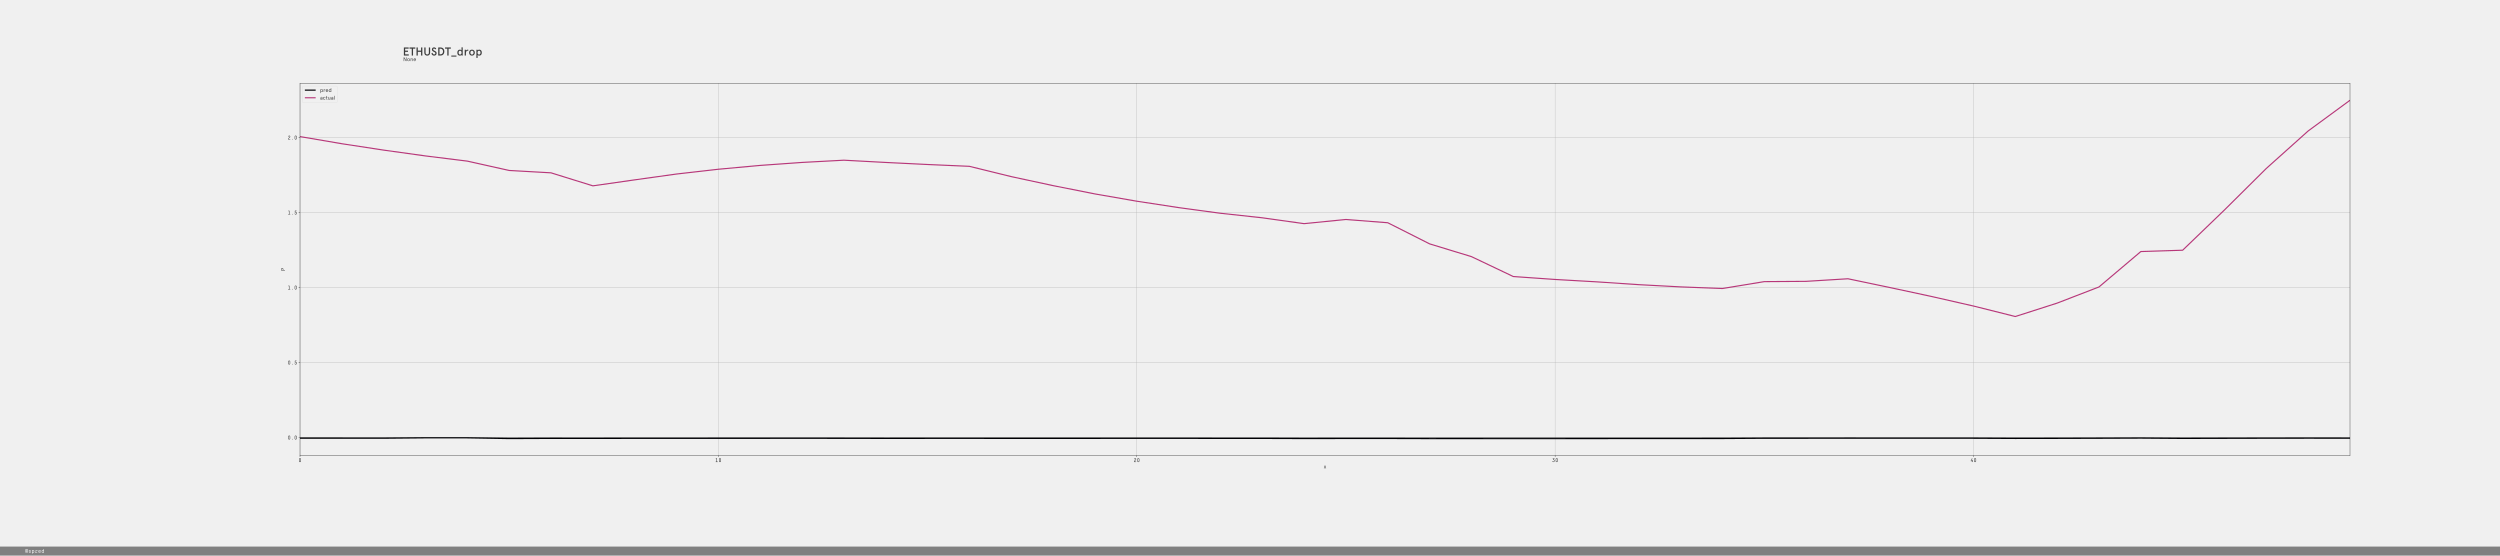
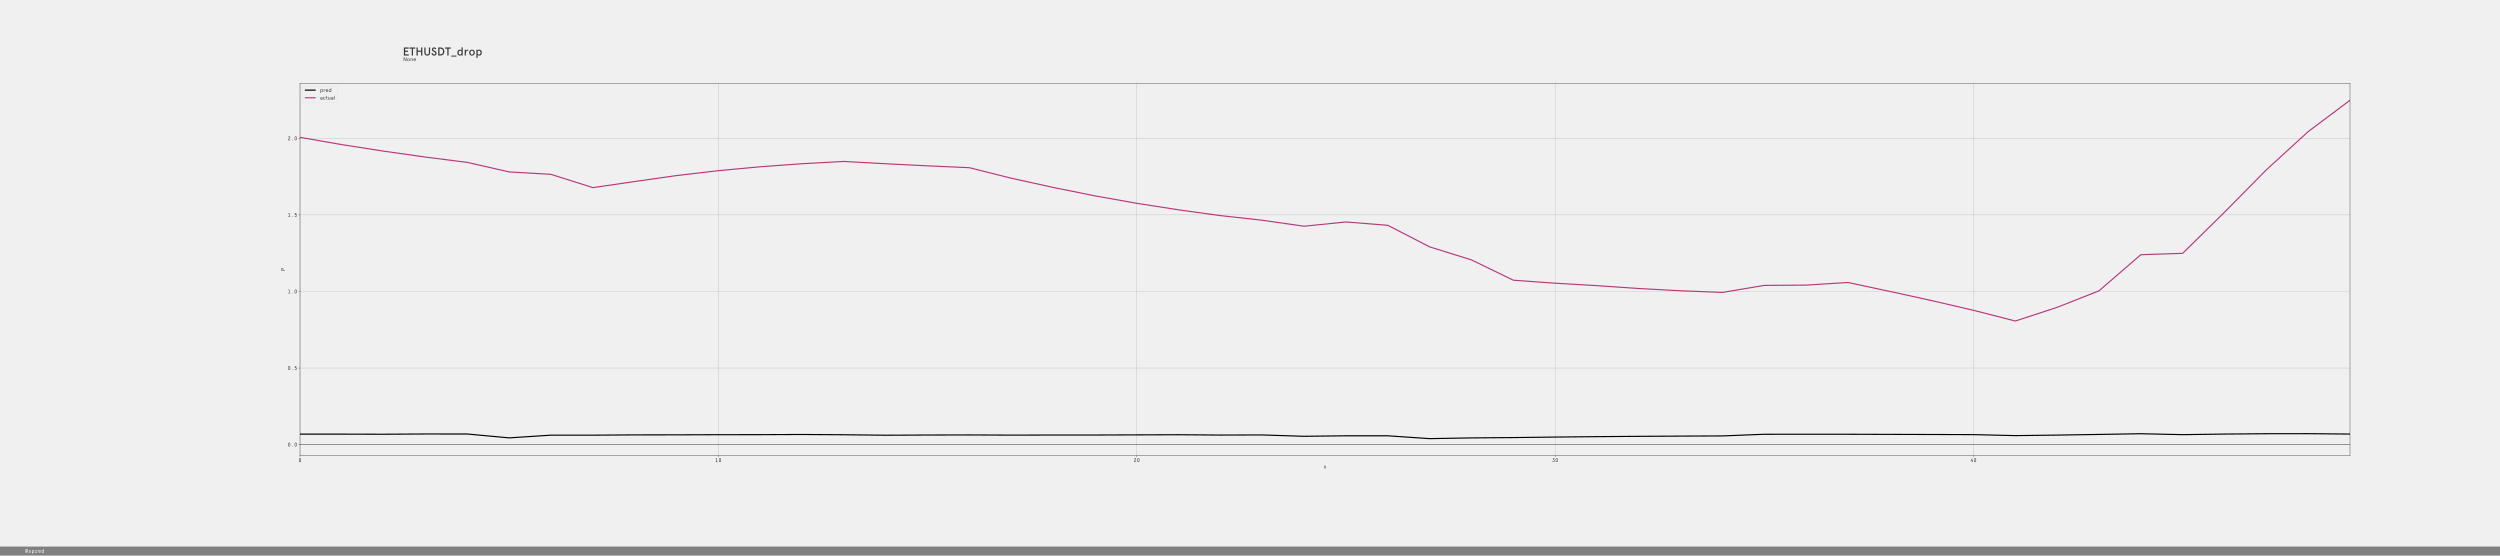
<svg xmlns="http://www.w3.org/2000/svg" xmlns:xlink="http://www.w3.org/1999/xlink" height="1440pt" version="1.1" viewBox="0 0 6480 1440" width="6480pt">
  <defs>
    <style type="text/css">
*{stroke-linecap:butt;stroke-linejoin:round;}
  </style>
  </defs>
  <g id="figure_1">
    <g id="patch_1">
      <path d="M 0 1440  L 6480 1440  L 6480 0  L 0 0  z " style="fill:#f0f0f0;" />
    </g>
    <g id="axes_1">
      <g id="patch_2">
        <path d="M 777.6 1180.8  L 6091.2 1180.8  L 6091.2 216  L 777.6 216  z " style="fill:#f0f0f0;" />
      </g>
      <g id="matplotlib.axis_1">
        <g id="xtick_1">
          <g id="line2d_1">
-             <path clip-path="url(#p9e5f2f5a08)" d="M 777.6 1180.8  L 777.6 216  " style="fill:none;stroke:#b0b0b0;stroke-linecap:square;stroke-width:0.8;" />
+             <path clip-path="url(#pdf9355d670)" d="M 777.6 1180.8  L 777.6 216  " style="fill:none;stroke:#b0b0b0;stroke-linecap:square;stroke-width:0.8;" />
          </g>
          <g id="line2d_2">
            <defs>
-               <path d="M 0 0  L 0 3.5  " id="ma62f283c10" style="stroke:#000000;stroke-width:0.8;" />
-             </defs>
-             <g>
-               <use style="stroke:#000000;stroke-width:0.8;" x="777.6" xlink:href="#ma62f283c10" y="1180.8" />
+               <path d="M 0 0  L 0 3.5  " id="ma05d22f918" style="stroke:#000000;stroke-width:0.8;" />
+             </defs>
+             <g>
+               <use style="stroke:#000000;stroke-width:0.8;" x="777.6" xlink:href="#ma05d22f918" y="1180.8" />
            </g>
          </g>
          <g id="text_1">
            <defs>
              <path d="M 48.203 52.594  L 48.203 17.406  Q 48.203 9.703 42.953 4.344  Q 37.703 -1 29.891 -1  Q 22.094 -1 16.938 4.391  Q 11.797 9.797 11.797 17.5  L 11.797 52.594  Q 11.797 60.297 16.938 65.641  Q 22.094 71 29.891 71  Q 37.703 71 42.953 65.641  Q 48.203 60.297 48.203 52.594  z M 39.906 17.297  L 39.906 52.5  Q 39.906 56.906 37 60  Q 34.094 63.094 29.906 63.094  Q 25.797 63.094 22.891 60  Q 20 56.906 20 52.5  L 20 17.406  Q 20 13 22.891 9.953  Q 25.797 6.906 30 6.906  Q 34.094 6.906 37 9.906  Q 39.906 12.906 39.906 17.297  z " id="DecimaMonoPro-30" />
            </defs>
            <g style="fill:#303030;" transform="translate(773.4 1197.613)scale(0.14 -0.14)">
              <use xlink:href="#DecimaMonoPro-30" />
            </g>
          </g>
        </g>
        <g id="xtick_2">
          <g id="line2d_3">
-             <path clip-path="url(#p9e5f2f5a08)" d="M 1862.008 1180.8  L 1862.008 216  " style="fill:none;stroke:#b0b0b0;stroke-linecap:square;stroke-width:0.8;" />
+             <path clip-path="url(#pdf9355d670)" d="M 1862.008 1180.8  L 1862.008 216  " style="fill:none;stroke:#b0b0b0;stroke-linecap:square;stroke-width:0.8;" />
          </g>
          <g id="line2d_4">
            <g>
-               <use style="stroke:#000000;stroke-width:0.8;" x="1862.008" xlink:href="#ma62f283c10" y="1180.8" />
+               <use style="stroke:#000000;stroke-width:0.8;" x="1862.008" xlink:href="#ma05d22f918" y="1180.8" />
            </g>
          </g>
          <g id="text_2">
            <defs>
              <path d="M 13.906 68.203  L 25.203 70  L 32.297 70  Q 33 70 33.547 69.5  Q 34.094 69 34.094 68.203  L 34.094 7.703  L 47.297 7.703  Q 48 7.703 48.547 7.141  Q 49.094 6.594 49.094 5.906  L 49.094 1.797  Q 49.094 1 48.547 0.5  Q 48 0 47.297 0  L 12.594 0  Q 11.797 0 11.297 0.5  Q 10.797 1 10.797 1.797  L 10.797 5.906  Q 10.797 6.594 11.297 7.141  Q 11.797 7.703 12.594 7.703  L 25.703 7.703  L 25.703 62.094  L 14.703 60.406  L 14.406 60.406  Q 14 60.297 13.5 60.297  Q 12.094 60.297 12.094 62.094  L 12.094 66.297  Q 12.094 67.797 13.906 68.203  z " id="DecimaMonoPro-31" />
            </defs>
            <g style="fill:#303030;" transform="translate(1853.608 1197.613)scale(0.14 -0.14)">
              <use xlink:href="#DecimaMonoPro-31" />
              <use x="60" xlink:href="#DecimaMonoPro-30" />
            </g>
          </g>
        </g>
        <g id="xtick_3">
          <g id="line2d_5">
-             <path clip-path="url(#p9e5f2f5a08)" d="M 2946.416 1180.8  L 2946.416 216  " style="fill:none;stroke:#b0b0b0;stroke-linecap:square;stroke-width:0.8;" />
+             <path clip-path="url(#pdf9355d670)" d="M 2946.416 1180.8  L 2946.416 216  " style="fill:none;stroke:#b0b0b0;stroke-linecap:square;stroke-width:0.8;" />
          </g>
          <g id="line2d_6">
            <g>
-               <use style="stroke:#000000;stroke-width:0.8;" x="2946.416" xlink:href="#ma62f283c10" y="1180.8" />
+               <use style="stroke:#000000;stroke-width:0.8;" x="2946.416" xlink:href="#ma05d22f918" y="1180.8" />
            </g>
          </g>
          <g id="text_3">
            <defs>
              <path d="M 11.703 53  Q 11.703 59.703 17.203 65.344  Q 22.703 71 30.594 71  Q 38.406 71 43.797 65.75  Q 49.203 60.5 49.203 52.703  Q 49.203 46.906 46.094 41.75  Q 43 36.594 38.594 32.844  Q 34.203 29.094 29.797 25.438  Q 25.406 21.797 22.297 17.297  Q 19.203 12.797 19.203 7.797  L 47.406 7.797  Q 48.203 7.797 48.703 7.297  Q 49.203 6.797 49.203 6  L 49.203 1.797  Q 49.203 1 48.703 0.5  Q 48.203 0 47.406 0  L 12.594 0  Q 11.797 0 11.297 0.5  Q 10.797 1 10.797 1.797  L 10.797 7.297  Q 10.797 13.906 13.891 19.453  Q 17 25 21.391 28.891  Q 25.797 32.797 30.188 36.391  Q 34.594 40 37.688 44.297  Q 40.797 48.594 40.797 53.297  Q 40.797 57.406 37.75 60.25  Q 34.703 63.094 30.5 63.094  Q 26.094 63.094 23.188 59.688  Q 20.297 56.297 20.094 53  Q 19.906 51 17.797 51  L 14 51  Q 12.906 51 12.297 51.594  Q 11.703 52.203 11.703 53  z " id="DecimaMonoPro-32" />
            </defs>
            <g style="fill:#303030;" transform="translate(2938.016 1197.613)scale(0.14 -0.14)">
              <use xlink:href="#DecimaMonoPro-32" />
              <use x="60" xlink:href="#DecimaMonoPro-30" />
            </g>
          </g>
        </g>
        <g id="xtick_4">
          <g id="line2d_7">
-             <path clip-path="url(#p9e5f2f5a08)" d="M 4030.824 1180.8  L 4030.824 216  " style="fill:none;stroke:#b0b0b0;stroke-linecap:square;stroke-width:0.8;" />
+             <path clip-path="url(#pdf9355d670)" d="M 4030.824 1180.8  L 4030.824 216  " style="fill:none;stroke:#b0b0b0;stroke-linecap:square;stroke-width:0.8;" />
          </g>
          <g id="line2d_8">
            <g>
-               <use style="stroke:#000000;stroke-width:0.8;" x="4030.824" xlink:href="#ma62f283c10" y="1180.8" />
+               <use style="stroke:#000000;stroke-width:0.8;" x="4030.824" xlink:href="#ma05d22f918" y="1180.8" />
            </g>
          </g>
          <g id="text_4">
            <defs>
              <path d="M 46.203 61.094  L 35.406 47.094  Q 40.797 46.406 44.891 41.953  Q 49 37.5 49 31.5  L 49 17.5  Q 49 9.797 43.5 4.391  Q 38 -1 30 -1  Q 21.797 -1 16.344 4.344  Q 10.906 9.703 10.906 17.406  Q 10.906 18.203 11.5 18.797  Q 12.094 19.406 13.203 19.406  L 17 19.406  Q 19.094 19.406 19.297 17.406  Q 19.297 13 22.391 9.953  Q 25.5 6.906 30 6.906  Q 34.406 6.906 37.5 9.953  Q 40.594 13 40.594 17.406  L 40.594 31.406  Q 40.594 34.594 38.297 36.938  Q 36 39.297 32.703 39.297  L 27.406 39.297  Q 25.203 39.297 25.203 41.594  L 25.203 45  Q 25.203 46.703 26.297 48.203  L 36.594 62.094  L 16.906 62.094  Q 14.703 62.094 14.703 64.406  L 14.703 67.703  Q 14.703 70 16.906 70  L 45.094 70  Q 47.297 70 47.297 67.703  L 47.297 64.297  Q 47.297 62.594 46.203 61.094  z " id="DecimaMonoPro-33" />
            </defs>
            <g style="fill:#303030;" transform="translate(4022.424 1197.613)scale(0.14 -0.14)">
              <use xlink:href="#DecimaMonoPro-33" />
              <use x="60" xlink:href="#DecimaMonoPro-30" />
            </g>
          </g>
        </g>
        <g id="xtick_5">
          <g id="line2d_9">
-             <path clip-path="url(#p9e5f2f5a08)" d="M 5115.233 1180.8  L 5115.233 216  " style="fill:none;stroke:#b0b0b0;stroke-linecap:square;stroke-width:0.8;" />
+             <path clip-path="url(#pdf9355d670)" d="M 5115.233 1180.8  L 5115.233 216  " style="fill:none;stroke:#b0b0b0;stroke-linecap:square;stroke-width:0.8;" />
          </g>
          <g id="line2d_10">
            <g>
-               <use style="stroke:#000000;stroke-width:0.8;" x="5115.233" xlink:href="#ma62f283c10" y="1180.8" />
+               <use style="stroke:#000000;stroke-width:0.8;" x="5115.233" xlink:href="#ma05d22f918" y="1180.8" />
            </g>
          </g>
          <g id="text_5">
            <defs>
              <path d="M 40.094 67.5  L 19.5 22.906  L 35.797 22.906  L 35.797 38.906  Q 35.797 39.703 36.391 40.297  Q 37 40.906 38.094 40.906  L 42.203 40.906  Q 43 40.906 43.594 40.25  Q 44.203 39.594 44.203 38.906  L 44.203 22.906  L 48 22.906  Q 48.797 22.906 49.391 22.297  Q 50 21.703 50 20.594  L 50 17.406  Q 50 16.297 49.391 15.688  Q 48.797 15.094 48 15.094  L 44.203 15.094  L 44.203 2  Q 44.203 1.203 43.594 0.594  Q 43 0 42.203 0  L 38.094 0  Q 37 0 36.391 0.594  Q 35.797 1.203 35.797 2  L 35.797 15.094  L 12.094 15.094  Q 9.906 15.094 9.906 17.406  L 9.906 21.297  Q 9.906 22.5 11 24.703  L 31.297 68  Q 32.297 70 34 70  L 38.797 70  Q 40.5 70 40.5 68.797  Q 40.5 68.5 40.094 67.5  z " id="DecimaMonoPro-34" />
            </defs>
            <g style="fill:#303030;" transform="translate(5106.833 1197.613)scale(0.14 -0.14)">
              <use xlink:href="#DecimaMonoPro-34" />
              <use x="60" xlink:href="#DecimaMonoPro-30" />
            </g>
          </g>
        </g>
        <g id="text_6">
          <defs>
            <path d="M 3.594 50.406  L 13.094 50.406  L 22.906 34.406  L 32.703 50.406  L 42.203 50.406  L 27.594 26.594  L 44 0  L 34.5 0  L 22.906 18.906  L 11.297 0  L 1.797 0  L 18.203 26.594  z " id="Apercu-78" />
          </defs>
          <g style="opacity:0.75;" transform="translate(3431.194 1214.045)scale(0.14 -0.14)">
            <use xlink:href="#Apercu-78" />
          </g>
        </g>
      </g>
      <g id="matplotlib.axis_2">
        <g id="ytick_1">
          <g id="line2d_11">
-             <path clip-path="url(#p9e5f2f5a08)" d="M 777.6 1134.112  L 6091.2 1134.112  " style="fill:none;stroke:#b0b0b0;stroke-linecap:square;stroke-width:0.8;" />
+             <path clip-path="url(#pdf9355d670)" d="M 777.6 1152.321  L 6091.2 1152.321  " style="fill:none;stroke:#b0b0b0;stroke-linecap:square;stroke-width:0.8;" />
          </g>
          <g id="line2d_12">
            <defs>
-               <path d="M 0 0  L -3.5 0  " id="m2dbc1bed35" style="stroke:#000000;stroke-width:0.8;" />
-             </defs>
-             <g>
-               <use style="stroke:#000000;stroke-width:0.8;" x="777.6" xlink:href="#m2dbc1bed35" y="1134.112" />
+               <path d="M 0 0  L -3.5 0  " id="m457463bc93" style="stroke:#000000;stroke-width:0.8;" />
+             </defs>
+             <g>
+               <use style="stroke:#000000;stroke-width:0.8;" x="777.6" xlink:href="#m457463bc93" y="1152.321" />
            </g>
          </g>
          <g id="text_7">
            <defs>
              <path d="M 35.094 7.5  L 35.094 2.594  Q 35.094 0 32.5 0  L 27.5 0  Q 24.906 0 24.906 2.594  L 24.906 7.5  Q 24.906 10.094 27.5 10.094  L 32.5 10.094  Q 35.094 10.094 35.094 7.5  z " id="DecimaMonoPro-2e" />
            </defs>
-             <g style="fill:#303030;" transform="translate(745.4 1139.018)scale(0.14 -0.14)">
+             <g style="fill:#303030;" transform="translate(745.4 1157.227)scale(0.14 -0.14)">
              <use xlink:href="#DecimaMonoPro-30" />
              <use x="60" xlink:href="#DecimaMonoPro-2e" />
              <use x="120" xlink:href="#DecimaMonoPro-30" />
            </g>
          </g>
        </g>
        <g id="ytick_2">
          <g id="line2d_13">
-             <path clip-path="url(#p9e5f2f5a08)" d="M 777.6 939.728  L 6091.2 939.728  " style="fill:none;stroke:#b0b0b0;stroke-linecap:square;stroke-width:0.8;" />
+             <path clip-path="url(#pdf9355d670)" d="M 777.6 953.889  L 6091.2 953.889  " style="fill:none;stroke:#b0b0b0;stroke-linecap:square;stroke-width:0.8;" />
          </g>
          <g id="line2d_14">
            <g>
-               <use style="stroke:#000000;stroke-width:0.8;" x="777.6" xlink:href="#m2dbc1bed35" y="939.728" />
+               <use style="stroke:#000000;stroke-width:0.8;" x="777.6" xlink:href="#m457463bc93" y="953.889" />
            </g>
          </g>
          <g id="text_8">
            <defs>
              <path d="M 21.906 35.594  Q 21.094 34.406 19.797 34.406  Q 19.406 34.406 18.203 34.797  L 14.797 35.797  Q 13.203 36.297 13.406 38.5  L 15.906 67.703  Q 16.094 70 18.094 70  L 44.406 70  Q 46.594 70 46.594 67.703  L 46.594 64.406  Q 46.594 62.094 44.406 62.094  L 24.094 62.094  L 22.406 44.797  Q 25.203 47.203 30.703 47.203  Q 38.406 47.203 43.703 42  Q 49 36.797 49 28.906  L 49 17.5  Q 49 9.797 43.5 4.391  Q 38 -1 30.094 -1  Q 21.906 -1 16.453 4.344  Q 11 9.703 11 17.406  Q 11 18.203 11.594 18.797  Q 12.203 19.406 13.297 19.406  L 17.094 19.406  Q 18.203 19.406 18.797 18.797  Q 19.406 18.203 19.406 17.406  Q 19.406 13 22.5 9.953  Q 25.594 6.906 30.094 6.906  Q 34.5 6.906 37.547 9.953  Q 40.594 13 40.594 17.406  L 40.594 28.797  Q 40.594 33.203 37.5 36.25  Q 34.406 39.297 29.797 39.297  Q 27.703 39.297 25.797 38.438  Q 23.906 37.594 23.094 36.891  Q 22.297 36.203 21.906 35.594  z " id="DecimaMonoPro-35" />
            </defs>
-             <g style="fill:#303030;" transform="translate(745.4 944.635)scale(0.14 -0.14)">
+             <g style="fill:#303030;" transform="translate(745.4 958.7955)scale(0.14 -0.14)">
              <use xlink:href="#DecimaMonoPro-30" />
              <use x="60" xlink:href="#DecimaMonoPro-2e" />
              <use x="120" xlink:href="#DecimaMonoPro-35" />
            </g>
          </g>
        </g>
        <g id="ytick_3">
          <g id="line2d_15">
-             <path clip-path="url(#p9e5f2f5a08)" d="M 777.6 745.345  L 6091.2 745.345  " style="fill:none;stroke:#b0b0b0;stroke-linecap:square;stroke-width:0.8;" />
+             <path clip-path="url(#pdf9355d670)" d="M 777.6 755.457  L 6091.2 755.457  " style="fill:none;stroke:#b0b0b0;stroke-linecap:square;stroke-width:0.8;" />
          </g>
          <g id="line2d_16">
            <g>
-               <use style="stroke:#000000;stroke-width:0.8;" x="777.6" xlink:href="#m2dbc1bed35" y="745.345" />
+               <use style="stroke:#000000;stroke-width:0.8;" x="777.6" xlink:href="#m457463bc93" y="755.457" />
            </g>
          </g>
          <g id="text_9">
-             <g style="fill:#303030;" transform="translate(745.4 750.2517)scale(0.14 -0.14)">
+             <g style="fill:#303030;" transform="translate(745.4 760.3635)scale(0.14 -0.14)">
              <use xlink:href="#DecimaMonoPro-31" />
              <use x="60" xlink:href="#DecimaMonoPro-2e" />
              <use x="120" xlink:href="#DecimaMonoPro-30" />
            </g>
          </g>
        </g>
        <g id="ytick_4">
          <g id="line2d_17">
-             <path clip-path="url(#p9e5f2f5a08)" d="M 777.6 550.962  L 6091.2 550.962  " style="fill:none;stroke:#b0b0b0;stroke-linecap:square;stroke-width:0.8;" />
+             <path clip-path="url(#pdf9355d670)" d="M 777.6 557.025  L 6091.2 557.025  " style="fill:none;stroke:#b0b0b0;stroke-linecap:square;stroke-width:0.8;" />
          </g>
          <g id="line2d_18">
            <g>
-               <use style="stroke:#000000;stroke-width:0.8;" x="777.6" xlink:href="#m2dbc1bed35" y="550.962" />
+               <use style="stroke:#000000;stroke-width:0.8;" x="777.6" xlink:href="#m457463bc93" y="557.025" />
            </g>
          </g>
          <g id="text_10">
-             <g style="fill:#303030;" transform="translate(745.4 555.8684)scale(0.14 -0.14)">
+             <g style="fill:#303030;" transform="translate(745.4 561.9316)scale(0.14 -0.14)">
              <use xlink:href="#DecimaMonoPro-31" />
              <use x="60" xlink:href="#DecimaMonoPro-2e" />
              <use x="120" xlink:href="#DecimaMonoPro-35" />
            </g>
          </g>
        </g>
        <g id="ytick_5">
          <g id="line2d_19">
-             <path clip-path="url(#p9e5f2f5a08)" d="M 777.6 356.578  L 6091.2 356.578  " style="fill:none;stroke:#b0b0b0;stroke-linecap:square;stroke-width:0.8;" />
+             <path clip-path="url(#pdf9355d670)" d="M 777.6 358.593  L 6091.2 358.593  " style="fill:none;stroke:#b0b0b0;stroke-linecap:square;stroke-width:0.8;" />
          </g>
          <g id="line2d_20">
            <g>
-               <use style="stroke:#000000;stroke-width:0.8;" x="777.6" xlink:href="#m2dbc1bed35" y="356.578" />
+               <use style="stroke:#000000;stroke-width:0.8;" x="777.6" xlink:href="#m457463bc93" y="358.593" />
            </g>
          </g>
          <g id="text_11">
-             <g style="fill:#303030;" transform="translate(745.4 361.4851)scale(0.14 -0.14)">
+             <g style="fill:#303030;" transform="translate(745.4 363.4996)scale(0.14 -0.14)">
              <use xlink:href="#DecimaMonoPro-32" />
              <use x="60" xlink:href="#DecimaMonoPro-2e" />
              <use x="120" xlink:href="#DecimaMonoPro-30" />
            </g>
          </g>
        </g>
        <g id="text_12">
          <defs>
            <path d="M 34.094 30  L 18.5 30  L 18.5 0  L 9.703 0  L 9.703 70  L 34.094 70  Q 43.906 70 49.406 64.594  Q 54.906 59.203 54.906 50  Q 54.906 40.797 49.406 35.391  Q 43.906 30 34.094 30  z M 34.594 38.406  Q 40 38.406 42.891 41.406  Q 45.797 44.406 45.797 50  Q 45.797 55.594 42.891 58.594  Q 40 61.594 34.594 61.594  L 18.5 61.594  L 18.5 38.406  z " id="Apercu-50" />
          </defs>
          <g style="opacity:0.75;" transform="translate(738.5431 702.4884)rotate(-90)scale(0.14 -0.14)">
            <use xlink:href="#Apercu-50" />
          </g>
        </g>
      </g>
      <g id="line2d_21">
-         <path clip-path="url(#p9e5f2f5a08)" d="M 777.6 1135.803  L 886.041 1135.838  L 994.482 1135.913  L 1102.922 1134.867  L 1211.363 1134.912  L 1319.804 1136.804  L 1428.245 1136.348  L 1536.686 1136.399  L 1645.127 1136.26  L 1753.567 1136.257  L 1862.008 1136.165  L 1970.449 1136.153  L 2078.89 1136.045  L 2187.331 1136.186  L 2295.771 1136.373  L 2404.212 1136.299  L 2512.653 1136.279  L 2621.094 1136.348  L 2729.535 1136.337  L 2837.976 1136.311  L 2946.416 1136.27  L 3054.857 1136.218  L 3163.298 1136.403  L 3271.739 1136.387  L 3380.18 1136.758  L 3488.62 1136.612  L 3597.061 1136.579  L 3705.502 1136.885  L 3813.943 1136.86  L 3922.384 1136.945  L 4030.824 1136.899  L 4139.265 1136.839  L 4247.706 1136.782  L 4356.147 1136.733  L 4464.588 1136.68  L 4573.029 1135.981  L 4681.469 1135.966  L 4789.91 1135.835  L 4898.351 1135.891  L 5006.792 1135.924  L 5115.233 1135.956  L 5223.673 1136.485  L 5332.114 1136.312  L 5440.555 1135.998  L 5548.996 1135.579  L 5657.437 1136.422  L 5765.878 1136.149  L 5874.318 1135.906  L 5982.759 1135.769  L 6091.2 1135.864  " style="fill:none;stroke:#000004;stroke-width:3;" />
+         <path clip-path="url(#pdf9355d670)" d="M 777.6 1125.276  L 886.041 1125.271  L 994.482 1125.527  L 1102.922 1124.868  L 1211.363 1124.954  L 1319.804 1134.976  L 1428.245 1127.915  L 1536.686 1127.97  L 1645.127 1127.223  L 1753.567 1127.114  L 1862.008 1126.73  L 1970.449 1126.64  L 2078.89 1126.176  L 2187.331 1126.884  L 2295.771 1128.096  L 2404.212 1127.592  L 2512.653 1127.362  L 2621.094 1127.815  L 2729.535 1127.606  L 2837.976 1127.58  L 2946.416 1127.207  L 3054.857 1126.827  L 3163.298 1127.687  L 3271.739 1127.371  L 3380.18 1130.868  L 3488.62 1129.58  L 3597.061 1129.597  L 3705.502 1136.945  L 3813.943 1135.064  L 3922.384 1134.207  L 4030.824 1132.873  L 4139.265 1131.805  L 4247.706 1130.96  L 4356.147 1130.381  L 4464.588 1129.896  L 4573.029 1125.605  L 4681.469 1125.534  L 4789.91 1125.581  L 4898.351 1125.909  L 5006.792 1126.216  L 5115.233 1126.544  L 5223.673 1129.123  L 5332.114 1127.759  L 5440.555 1126.04  L 5548.996 1124.234  L 5657.437 1126.616  L 5765.878 1125.102  L 5874.318 1124.21  L 5982.759 1124.074  L 6091.2 1125.091  " style="fill:none;stroke:#000004;stroke-width:3;" />
      </g>
      <g id="line2d_22">
-         <path clip-path="url(#p9e5f2f5a08)" d="M 777.6 354.053  L 886.041 372.535  L 994.482 389.107  L 1102.922 404.185  L 1211.363 417.641  L 1319.804 441.836  L 1428.245 447.973  L 1536.686 481.696  L 1645.127 466.2  L 1753.567 451.082  L 1862.008 438.675  L 1970.449 428.747  L 2078.89 421.029  L 2187.331 415.237  L 2295.771 421.072  L 2404.212 426.381  L 2512.653 431.102  L 2621.094 457.761  L 2729.535 481.153  L 2837.976 502.653  L 2946.416 521.522  L 3054.857 538.081  L 3163.298 552.763  L 3271.739 564.532  L 3380.18 579.696  L 3488.62 568.891  L 3597.061 577.346  L 3705.502 632.094  L 3813.943 665.162  L 3922.384 716.761  L 4030.824 724.365  L 4139.265 730.592  L 4247.706 737.84  L 4356.147 743.619  L 4464.588 747.811  L 4573.029 729.986  L 4681.469 729.231  L 4789.91 722.552  L 4898.351 745.236  L 5006.792 768.537  L 5115.233 793.236  L 5223.673 820.412  L 5332.114 785.663  L 5440.555 743.792  L 5548.996 652.019  L 5657.437 648.56  L 5765.878 544.168  L 5874.318 436.568  L 5982.759 339.454  L 6091.2 259.855  " style="fill:none;stroke:#b73779;stroke-width:3;" />
+         <path clip-path="url(#pdf9355d670)" d="M 777.6 356.015  L 886.041 374.882  L 994.482 391.799  L 1102.922 407.191  L 1211.363 420.927  L 1319.804 445.626  L 1428.245 451.891  L 1536.686 486.317  L 1645.127 470.498  L 1753.567 455.065  L 1862.008 442.4  L 1970.449 432.265  L 2078.89 424.386  L 2187.331 418.473  L 2295.771 424.429  L 2404.212 429.85  L 2512.653 434.669  L 2621.094 461.883  L 2729.535 485.763  L 2837.976 507.71  L 2946.416 526.972  L 3054.857 543.876  L 3163.298 558.864  L 3271.739 570.878  L 3380.18 586.358  L 3488.62 575.328  L 3597.061 583.958  L 3705.502 639.848  L 3813.943 673.604  L 3922.384 726.278  L 4030.824 734.04  L 4139.265 740.396  L 4247.706 747.796  L 4356.147 753.695  L 4464.588 757.974  L 4573.029 739.778  L 4681.469 739.007  L 4789.91 732.189  L 4898.351 755.345  L 5006.792 779.132  L 5115.233 804.345  L 5223.673 832.087  L 5332.114 796.615  L 5440.555 753.871  L 5548.996 660.187  L 5657.437 656.656  L 5765.878 550.089  L 5874.318 440.248  L 5982.759 341.112  L 6091.2 259.855  " style="fill:none;stroke:#b73779;stroke-width:3;" />
      </g>
      <g id="line2d_23">
-         <path clip-path="url(#p9e5f2f5a08)" d="M 777.6 1134.112  L 6091.2 1134.112  " style="fill:none;opacity:0.7;stroke:#000000;stroke-width:1.3;" />
+         <path clip-path="url(#pdf9355d670)" d="M 777.6 1152.321  L 6091.2 1152.321  " style="fill:none;opacity:0.7;stroke:#000000;stroke-width:1.3;" />
      </g>
      <g id="patch_3">
        <path d="M 777.6 1180.8  L 777.6 216  " style="fill:none;stroke:#000000;stroke-linecap:square;stroke-linejoin:miter;stroke-width:0.8;" />
      </g>
      <g id="patch_4">
        <path d="M 6091.2 1180.8  L 6091.2 216  " style="fill:none;stroke:#000000;stroke-linecap:square;stroke-linejoin:miter;stroke-width:0.8;" />
      </g>
      <g id="patch_5">
        <path d="M 777.6 1180.8  L 6091.2 1180.8  " style="fill:none;stroke:#000000;stroke-linecap:square;stroke-linejoin:miter;stroke-width:0.8;" />
      </g>
      <g id="patch_6">
        <path d="M 777.6 216  L 6091.2 216  " style="fill:none;stroke:#000000;stroke-linecap:square;stroke-linejoin:miter;stroke-width:0.8;" />
      </g>
      <g id="patch_7">
        <path d="M 0 1440  L 6480 1440  L 6480 1416.729  L 0 1416.729  z " style="fill:#808080;" />
      </g>
      <g id="text_13">
        <defs>
          <path d="M 50.906 25.906  L 50.906 44  Q 50.906 52.406 44.75 58.406  Q 38.594 64.406 30 64.406  Q 21.297 64.406 15.094 58.406  Q 8.906 52.406 8.906 44  L 8.906 25.906  Q 8.906 17.5 15.094 11.453  Q 21.297 5.406 30 5.406  Q 38.594 5.406 44.75 11.453  Q 50.906 17.5 50.906 25.906  z M 57.703 43.203  L 57.703 26.594  Q 57.703 15.203 49.594 7.094  Q 41.5 -1 30 -1  Q 18.406 -1 10.297 7.094  Q 2.203 15.203 2.203 26.594  L 2.203 43.203  Q 2.203 54.594 10.297 62.688  Q 18.406 70.797 30 70.797  Q 41.5 70.797 49.594 62.688  Q 57.703 54.594 57.703 43.203  z M 38.594 29.406  L 41.406 29.406  Q 42.406 29.406 42.906 28.844  Q 43.406 28.297 43.406 27.594  Q 43.406 21.594 39.797 17.938  Q 36.203 14.297 30.406 14.297  Q 24.406 14.297 20.75 17.938  Q 17.094 21.594 17.094 27.094  L 17.094 43.406  Q 17.094 48.703 20.75 52.391  Q 24.406 56.094 30.406 56.094  Q 35.906 56.094 39.406 52.25  Q 42.906 48.406 42.906 42.297  Q 42.906 41.594 42.406 41.047  Q 41.906 40.5 40.906 40.5  L 38.094 40.5  Q 37.094 40.5 36.547 41.047  Q 36 41.594 36 42.297  Q 36 45.203 34.391 47.047  Q 32.797 48.906 30.406 48.906  Q 27.703 48.906 25.797 46.906  Q 23.906 44.906 23.906 42.203  L 23.906 28.203  Q 23.906 25.594 25.797 23.594  Q 27.703 21.594 30.406 21.594  Q 32.906 21.594 34.703 23.188  Q 36.5 24.797 36.5 27.594  Q 36.5 28.297 37.047 28.844  Q 37.594 29.406 38.594 29.406  z " id="DecimaMonoPro-a9" />
          <path d="M 30.094 -1  Q 25.297 -1 21.547 0.594  Q 17.797 2.203 15.844 4.594  Q 13.906 7 12.953 9.391  Q 12 11.797 12 14  Q 12 14.797 12.5 15.297  Q 13 15.797 13.797 15.797  L 18.297 15.797  Q 19.906 15.797 20.094 14.094  Q 20.406 11.203 22.797 8.703  Q 25.203 6.203 30.094 6.203  Q 34.297 6.203 36.891 8.297  Q 39.5 10.406 39.5 13.594  Q 39.5 16.5 36.844 18.5  Q 34.203 20.5 30.391 21.844  Q 26.594 23.203 22.844 24.797  Q 19.094 26.406 16.438 29.5  Q 13.797 32.594 13.797 37.094  Q 13.797 43.297 18.438 47.141  Q 23.094 51 30.703 51  Q 38.906 51 43.25 46.5  Q 47.594 42 47.594 37.5  Q 47.594 36.797 47.094 36.25  Q 46.594 35.703 45.797 35.703  L 41.203 35.703  Q 39.703 35.703 39.406 37.406  Q 38.906 40 36.75 41.891  Q 34.594 43.797 30.703 43.797  Q 26.906 43.797 24.547 42.094  Q 22.203 40.406 22.203 37.703  Q 22.203 35 24.844 33.094  Q 27.5 31.203 31.25 29.891  Q 35 28.594 38.703 26.938  Q 42.406 25.297 45.047 21.844  Q 47.703 18.406 47.703 13.406  Q 47.703 7.406 42.594 3.203  Q 37.5 -1 30.094 -1  z " id="DecimaMonoPro-73" />
          <path d="M 42.094 17.094  L 42.094 33.094  Q 42.094 37.703 38.844 40.797  Q 35.594 43.906 30.5 43.906  Q 25.406 43.906 22.047 40.75  Q 18.703 37.594 18.703 33  L 18.703 17.094  Q 18.703 12.5 22.047 9.391  Q 25.406 6.297 30.5 6.297  Q 35.594 6.297 38.844 9.391  Q 42.094 12.5 42.094 17.094  z M 18.703 3.703  L 18.797 -16.203  Q 18.797 -18 16.5 -18  L 13 -18  Q 10.703 -18 10.703 -16.203  L 10.703 48.203  Q 10.703 50 13 50  L 15.906 50  Q 18.203 50 18.203 48.203  L 18.203 45.906  Q 18.594 46.5 19.5 47.344  Q 20.406 48.203 23.75 49.594  Q 27.094 51 31.297 51  Q 39.297 51 44.797 45.641  Q 50.297 40.297 50.297 32.594  L 50.297 17.406  Q 50.297 9.797 44.75 4.391  Q 39.203 -1 31.297 -1  Q 27.406 -1 24.25 0.203  Q 21.094 1.406 19.906 2.594  z " id="DecimaMonoPro-70" />
          <path d="M 37.203 51  Q 44.094 51 48.141 46.453  Q 52.203 41.906 52.203 37.5  Q 52.203 35.703 50.5 35.703  L 45.906 35.703  Q 44.297 35.703 44.094 37.406  Q 43.797 39.797 41.75 41.797  Q 39.703 43.797 36.594 43.797  Q 32.406 43.797 29.203 40.797  Q 26 37.797 26 34  L 26 7.203  L 45.094 7.203  Q 45.797 7.203 46.344 6.703  Q 46.906 6.203 46.906 5.406  L 46.906 1.797  Q 46.906 1 46.344 0.5  Q 45.797 0 45.094 0  L 9.297 0  Q 8.594 0 8.047 0.5  Q 7.5 1 7.5 1.797  L 7.5 5.406  Q 7.5 6.203 8.047 6.703  Q 8.594 7.203 9.297 7.203  L 18 7.203  L 18 48.203  Q 18 50 20.297 50  L 23.5 50  Q 25.797 50 25.797 48.203  L 25.797 45.703  Q 29.797 51 37.203 51  z " id="DecimaMonoPro-72" />
          <path d="M 48.797 13.5  Q 48.797 9.094 43.75 4.047  Q 38.703 -1 30.203 -1  Q 21.203 -1 15.75 4.453  Q 10.297 9.906 10.297 17.5  L 10.297 32.703  Q 10.297 40.203 15.75 45.594  Q 21.203 51 30.203 51  Q 39.203 51 44.453 45.594  Q 49.703 40.203 49.703 32.703  L 49.703 24.797  Q 49.703 23.797 49.047 23.141  Q 48.406 22.5 47.406 22.5  L 18.406 22.5  L 18.406 17  Q 18.406 12.5 21.656 9.297  Q 24.906 6.094 30.203 6.094  Q 38.5 6.094 40.594 13.594  Q 41.094 15.297 42.406 15.297  L 47 15.297  Q 47.797 15.297 48.297 14.75  Q 48.797 14.203 48.797 13.5  z M 18.406 33  L 18.406 29.703  L 41.797 29.703  L 41.797 33  Q 41.797 37.5 38.641 40.641  Q 35.5 43.797 30.203 43.797  Q 24.906 43.797 21.656 40.641  Q 18.406 37.5 18.406 33  z " id="DecimaMonoPro-65" />
          <path d="M 17.906 32.906  L 17.906 16.906  Q 17.906 12.297 21.156 9.188  Q 24.406 6.094 29.5 6.094  Q 34.594 6.094 37.938 9.25  Q 41.297 12.406 41.297 17  L 41.297 32.906  Q 41.297 37.5 37.938 40.594  Q 34.594 43.703 29.5 43.703  Q 24.406 43.703 21.156 40.594  Q 17.906 37.5 17.906 32.906  z M 41.297 46.297  L 41.203 68.203  Q 41.203 70 43.5 70  L 47 70  Q 49.297 70 49.297 68.203  L 49.297 1.797  Q 49.297 0 47 0  L 44.094 0  Q 41.797 0 41.797 1.797  L 41.797 4.094  Q 41.406 3.5 40.5 2.641  Q 39.594 1.797 36.25 0.391  Q 32.906 -1 28.703 -1  Q 20.703 -1 15.203 4.344  Q 9.703 9.703 9.703 17.406  L 9.703 32.594  Q 9.703 40.203 15.25 45.594  Q 20.797 51 28.703 51  Q 32.594 51 35.75 49.797  Q 38.906 48.594 40.094 47.406  z " id="DecimaMonoPro-64" />
        </defs>
        <g style="fill:#ffffff;" transform="translate(64.8 1432.8)scale(0.14 -0.14)">
          <use xlink:href="#DecimaMonoPro-a9" />
          <use x="60" xlink:href="#DecimaMonoPro-73" />
          <use x="120" xlink:href="#DecimaMonoPro-70" />
          <use x="180" xlink:href="#DecimaMonoPro-72" />
          <use x="240" xlink:href="#DecimaMonoPro-65" />
          <use x="300" xlink:href="#DecimaMonoPro-64" />
        </g>
      </g>
      <g id="text_14">
        <defs>
          <path d="M 9.406 70  L 9.406 0  L 51.906 0  L 51.906 10.406  L 20.406 10.406  L 20.406 32  L 45 32  L 45 42.406  L 20.406 42.406  L 20.406 59.594  L 50.906 59.594  L 50.906 70  z " id="ApercuPro-Medium-45" />
          <path d="M 1.094 59.594  L 20.703 59.594  L 20.703 0  L 31.703 0  L 31.703 59.594  L 51.297 59.594  L 51.297 70  L 1.094 70  z " id="ApercuPro-Medium-54" />
          <path d="M 9.406 0  L 20.406 0  L 20.406 32.203  L 48.797 32.203  L 48.797 0  L 59.797 0  L 59.797 70  L 48.797 70  L 48.797 42.594  L 20.406 42.594  L 20.406 70  L 9.406 70  z " id="ApercuPro-Medium-48" />
          <path d="M 7.5 25.203  C 7.5 8.406 18.406 -0.797 32.703 -0.797  C 47 -0.797 57.906 8.297 57.906 25.203  L 57.906 70  L 46.906 70  L 46.906 24.703  C 46.906 15.203 42.094 9.594 32.703 9.594  C 23.297 9.594 18.5 15.203 18.5 24.703  L 18.5 70  L 7.5 70  z " id="ApercuPro-Medium-55" />
          <path d="M 45.406 59  C 41.703 65.594 35.703 70.797 26.094 70.797  C 15.906 70.797 7.797 63 7.797 52.406  C 7.797 30.797 37.594 33.797 37.594 20.094  C 37.594 13.906 33.203 9.594 26.906 9.594  C 18.906 9.594 14.797 16.594 12.797 24.406  L 3.797 18.703  C 6.297 7.5 14.594 -0.797 26.906 -0.797  C 39.5 -0.797 48.797 7.703 48.797 20.5  C 48.797 42.094 18.797 39.406 18.797 53.203  C 18.797 57.297 21.594 60.797 26.094 60.797  C 30.203 60.797 33.703 58.406 36.5 53.094  z " id="ApercuPro-Medium-53" />
          <path d="M 9.406 70  L 9.406 0  L 30 0  C 46.797 0 62.203 11.406 62.203 35  C 62.203 58.594 46.797 70 30 70  z M 26.797 59.594  C 39 59.594 51 54.094 51 35  C 51 15.906 39 10.406 26.797 10.406  L 20.406 10.406  L 20.406 59.594  z " id="ApercuPro-Medium-44" />
          <path d="M 2.703 -9.203  L 47.203 -9.203  L 47.203 0  L 2.703 0  z " id="ApercuPro-Medium-5f" />
          <path d="M 4.906 25.203  C 4.906 9.094 12.5 -0.797 27.406 -0.797  C 34 -0.797 39.406 2.906 41.094 5.797  L 41.094 0  L 51.5 0  L 51.5 70.797  L 41.094 70.797  L 41.094 44.797  C 38.797 48.094 32.594 51.203 27.594 51.203  C 12.5 51.203 4.906 40.797 4.906 25.203  z M 15.906 25.203  C 15.906 35.594 21.297 42 28.797 42  C 36.297 42 41.703 35.594 41.703 25.203  C 41.703 14.797 36.297 8.406 28.797 8.406  C 21.297 8.406 15.906 14.797 15.906 25.203  z " id="ApercuPro-Medium-64" />
          <path d="M 19 0  L 19 18.703  C 19 34.594 25.906 42 32.594 42  C 34.703 42 36.906 41.5 38.5 40.5  L 40.297 50  C 38.797 50.594 36.594 51.203 33.906 51.203  C 28.5 51.203 22.5 48 19 42  L 19 50.406  L 8.594 50.406  L 8.594 0  z " id="ApercuPro-Medium-72" />
          <path d="M 4.906 25.203  C 4.906 11 14.094 -0.797 29.703 -0.797  C 45.297 -0.797 54.5 11 54.5 25.203  C 54.5 39.406 45.297 51.203 29.703 51.203  C 14.094 51.203 4.906 39.406 4.906 25.203  z M 15.906 25.203  C 15.906 33.703 20.594 42 29.703 42  C 38.797 42 43.5 33.703 43.5 25.203  C 43.5 16.703 38.797 8.406 29.703 8.406  C 20.594 8.406 15.906 16.703 15.906 25.203  z " id="ApercuPro-Medium-6f" />
          <path d="M 55.203 25.203  C 55.203 41.297 47.594 51.203 32.703 51.203  C 26.094 51.203 20.703 47.5 19 44.594  L 19 50.406  L 8.594 50.406  L 8.594 -20.406  L 19 -20.406  L 19 5.594  C 21.297 2.297 26.297 -0.797 32.5 -0.797  C 47.594 -0.797 55.203 9.594 55.203 25.203  z M 44.203 25.203  C 44.203 14.797 38.797 8.406 31.297 8.406  C 23.797 8.406 18.406 14.797 18.406 25.203  C 18.406 35.594 23.797 42 31.297 42  C 38.797 42 44.203 35.594 44.203 25.203  z " id="ApercuPro-Medium-70" />
        </defs>
        <g style="opacity:0.75;" transform="translate(1044 144)scale(0.3 -0.3)">
          <use xlink:href="#ApercuPro-Medium-45" />
          <use x="56.847" xlink:href="#ApercuPro-Medium-54" />
          <use x="109.247" xlink:href="#ApercuPro-Medium-48" />
          <use x="178.416" xlink:href="#ApercuPro-Medium-55" />
          <use x="243.8" xlink:href="#ApercuPro-Medium-53" />
          <use x="296.8" xlink:href="#ApercuPro-Medium-44" />
          <use x="364.069" xlink:href="#ApercuPro-Medium-54" />
          <use x="416.469" xlink:href="#ApercuPro-Medium-5f" />
          <use x="466.369" xlink:href="#ApercuPro-Medium-64" />
          <use x="526.422" xlink:href="#ApercuPro-Medium-72" />
          <use x="568.122" xlink:href="#ApercuPro-Medium-6f" />
          <use x="627.522" xlink:href="#ApercuPro-Medium-70" />
        </g>
      </g>
      <g id="text_15">
        <defs>
          <path d="M 51.594 70  L 60.406 70  L 60.406 0  L 50.094 0  L 18.5 54.5  L 18.5 0  L 9.703 0  L 9.703 70  L 20 70  L 51.594 15.297  z " id="Apercu-4e" />
          <path d="M 12 6.797  Q 5.406 14.5 5.406 25.203  Q 5.406 35.906 12.047 43.547  Q 18.703 51.203 29.594 51.203  Q 40.5 51.203 47.141 43.547  Q 53.797 35.906 53.797 25.203  Q 53.797 14.5 47.141 6.844  Q 40.5 -0.797 29.594 -0.797  Q 18.703 -0.797 12 6.797  z M 18.094 38.094  Q 14 32.703 14 25.203  Q 14 17.703 18.141 12.25  Q 22.297 6.797 29.594 6.797  Q 36.906 6.797 41.047 12.25  Q 45.203 17.703 45.203 25.203  Q 45.203 32.703 41.047 38.141  Q 36.906 43.594 29.594 43.594  Q 22.297 43.594 18.094 38.094  z " id="Apercu-6f" />
          <path d="M 49.094 35.5  L 49.094 0  L 40.703 0  L 40.703 33.297  Q 40.703 43.594 32 43.594  Q 26.094 43.594 21.844 37.391  Q 17.594 31.203 17.594 21.094  L 17.594 0  L 9.203 0  L 9.203 50.406  L 17.594 50.406  L 17.594 41.094  Q 23.297 51.203 34.297 51.203  Q 41.203 51.203 45.141 47.094  Q 49.094 43 49.094 35.5  z " id="Apercu-6e" />
          <path d="M 51 27.297  L 51 23.406  L 14 23.406  Q 14.406 16 18.047 11.391  Q 21.703 6.797 28.203 6.797  Q 33.5 6.797 36.75 9.141  Q 40 11.5 42.203 16.406  L 49.594 13.203  Q 46.094 5.797 41.047 2.5  Q 36 -0.797 28.203 -0.797  Q 17.297 -0.797 11.344 6.75  Q 5.406 14.297 5.406 25.188  Q 5.406 36.094 11.344 43.641  Q 17.297 51.203 28.203 51.203  Q 38.906 51.203 44.953 44.25  Q 51 37.297 51 27.297  z M 28.203 43.594  Q 22.594 43.594 19.141 40.188  Q 15.703 36.797 14.5 31  L 42.203 31  Q 41 36.703 37.5 40.141  Q 34 43.594 28.203 43.594  z " id="Apercu-65" />
        </defs>
        <g style="opacity:0.75;" transform="translate(1045 158.4)scale(0.14 -0.14)">
          <use xlink:href="#Apercu-4e" />
          <use x="70.1" xlink:href="#Apercu-6f" />
          <use x="129.3" xlink:href="#Apercu-6e" />
          <use x="187" xlink:href="#Apercu-65" />
        </g>
      </g>
      <g id="legend_1">
        <g id="patch_8">
          <path d="M 787.4 266.737  L 871.216 266.737  Q 874.016 266.737 874.016 263.937  L 874.016 225.8  Q 874.016 223 871.216 223  L 787.4 223  Q 784.6 223 784.6 225.8  L 784.6 263.937  Q 784.6 266.737 787.4 266.737  z " style="fill:#f0f0f0;opacity:0.8;stroke:#cccccc;stroke-linejoin:miter;stroke-width:0.5;" />
        </g>
        <g id="line2d_24">
          <path d="M 790.2 233.612  L 818.2 233.612  " style="fill:none;stroke:#000004;stroke-width:3;" />
        </g>
        <g id="line2d_25" />
        <g id="text_16">
          <defs>
            <path d="M 32.297 -0.797  Q 27.797 -0.797 23.391 1.391  Q 19 3.594 17.594 6  L 17.594 -20.406  L 9.203 -20.406  L 9.203 50.406  L 17.594 50.406  L 17.594 44.203  Q 19.5 47.094 23.641 49.141  Q 27.797 51.203 32.297 51.203  Q 43.094 51.203 48.891 44.047  Q 54.703 36.906 54.703 25.203  Q 54.703 13.5 48.891 6.344  Q 43.094 -0.797 32.297 -0.797  z M 31.5 43.594  Q 24.703 43.594 20.797 38.5  Q 16.906 33.406 16.906 25.203  Q 16.906 17 20.797 11.891  Q 24.703 6.797 31.5 6.797  Q 38.094 6.797 42.094 11.891  Q 46.094 17 46.094 25.203  Q 46.094 33.406 42.094 38.5  Q 38.094 43.594 31.5 43.594  z " id="Apercu-70" />
            <path d="M 39.297 49.703  L 37.594 42.203  Q 34.797 43.594 31.703 43.594  Q 26 43.594 21.797 37.141  Q 17.594 30.703 17.594 19.094  L 17.594 0  L 9.203 0  L 9.203 50.406  L 17.594 50.406  L 17.594 41.797  Q 19.797 46 24 48.594  Q 28.203 51.203 32.406 51.203  Q 36.5 51.203 39.297 49.703  z " id="Apercu-72" />
            <path d="M 27.797 51.203  Q 32.297 51.203 36.688 49  Q 41.094 46.797 42.5 44.406  L 42.5 70.797  L 50.906 70.797  L 50.906 0  L 42.5 0  L 42.5 6.203  Q 40.594 3.297 36.438 1.25  Q 32.297 -0.797 27.797 -0.797  Q 17 -0.797 11.203 6.344  Q 5.406 13.5 5.406 25.203  Q 5.406 36.906 11.203 44.047  Q 17 51.203 27.797 51.203  z M 28.594 6.797  Q 35.406 6.797 39.297 11.891  Q 43.203 17 43.203 25.203  Q 43.203 33.406 39.297 38.5  Q 35.406 43.594 28.594 43.594  Q 22 43.594 18 38.5  Q 14 33.406 14 25.203  Q 14 17 18 11.891  Q 22 6.797 28.594 6.797  z " id="Apercu-64" />
          </defs>
          <g style="opacity:0.75;" transform="translate(829.4 238.5116)scale(0.14 -0.14)">
            <use xlink:href="#Apercu-70" />
            <use x="60.1" xlink:href="#Apercu-72" />
            <use x="101.4" xlink:href="#Apercu-65" />
            <use x="157.4" xlink:href="#Apercu-64" />
          </g>
        </g>
        <g id="line2d_26">
          <path d="M 790.2 253.38  L 818.2 253.38  " style="fill:none;stroke:#b73779;stroke-width:3;" />
        </g>
        <g id="line2d_27" />
        <g id="text_17">
          <defs>
            <path d="M 14.203 14.5  Q 14.203 10.906 16.344 8.844  Q 18.5 6.797 22.5 6.797  Q 28.203 6.797 32.391 10.547  Q 36.594 14.297 36.594 22.203  L 36.594 23.406  L 27.594 23.406  Q 21.203 23.406 17.703 21.094  Q 14.203 18.797 14.203 14.5  z M 45 32.203  L 45 0  L 38.406 0  L 37 7.094  Q 31.5 -0.797 21.203 -0.797  Q 14.406 -0.797 10 3  Q 5.594 6.797 5.594 14.5  Q 5.594 22.5 11.688 26.75  Q 17.797 31 28.406 31  L 36.594 31  L 36.594 33.203  Q 36.594 43.594 25.594 43.594  Q 21.594 43.594 18.75 41.5  Q 15.906 39.406 15.094 35.703  L 7.703 37.406  Q 8.703 43.797 13.594 47.5  Q 18.5 51.203 25.594 51.203  Q 34.406 51.203 39.703 46.5  Q 45 41.797 45 32.203  z " id="Apercu-61" />
            <path d="M 42.094 16.094  L 49.406 13.094  Q 43.297 -0.797 28.297 -0.797  Q 17.297 -0.797 11.344 6.75  Q 5.406 14.297 5.406 25.188  Q 5.406 36.094 11.344 43.641  Q 17.297 51.203 28.297 51.203  Q 43.297 51.203 49.406 37.297  L 42.094 34.297  Q 38.094 43.594 28.297 43.594  Q 21.297 43.594 17.641 38.438  Q 14 33.297 14 25.188  Q 14 17.094 17.641 11.938  Q 21.297 6.797 28.297 6.797  Q 38.094 6.797 42.094 16.094  z " id="Apercu-63" />
            <path d="M 2.5 42.797  L 2.5 50.406  L 11.203 50.406  L 11.203 65.5  L 19.594 70.797  L 19.594 50.406  L 32.797 50.406  L 32.797 42.797  L 19.594 42.797  L 19.594 15.094  Q 19.594 11.094 21.344 8.938  Q 23.094 6.797 26.297 6.797  Q 29.594 6.797 32 8.406  L 34 1.094  Q 30.703 -0.797 25.797 -0.797  Q 19.094 -0.797 15.141 3.391  Q 11.203 7.594 11.203 15.797  L 11.203 42.797  z " id="Apercu-74" />
            <path d="M 8.594 14.906  L 8.594 50.406  L 17 50.406  L 17 17.094  Q 17 6.797 25.703 6.797  Q 31.594 6.797 35.844 13  Q 40.094 19.203 40.094 29.297  L 40.094 50.406  L 48.5 50.406  L 48.5 0  L 40.094 0  L 40.094 9.297  Q 34.406 -0.797 23.406 -0.797  Q 16.5 -0.797 12.547 3.297  Q 8.594 7.406 8.594 14.906  z " id="Apercu-75" />
            <path d="M 9 70.797  L 17.406 70.797  L 17.406 0  L 9 0  z " id="Apercu-6c" />
          </defs>
          <g style="opacity:0.75;" transform="translate(829.4 258.28)scale(0.14 -0.14)">
            <use xlink:href="#Apercu-61" />
            <use x="51.8" xlink:href="#Apercu-63" />
            <use x="105.616" xlink:href="#Apercu-74" />
            <use x="143.4" xlink:href="#Apercu-75" />
            <use x="201.1" xlink:href="#Apercu-61" />
            <use x="252.9" xlink:href="#Apercu-6c" />
          </g>
        </g>
      </g>
    </g>
  </g>
  <defs>
-     <clipPath id="p9e5f2f5a08">
+     <clipPath id="pdf9355d670">
      <rect height="964.8" width="5313.6" x="777.6" y="216" />
    </clipPath>
  </defs>
</svg>
